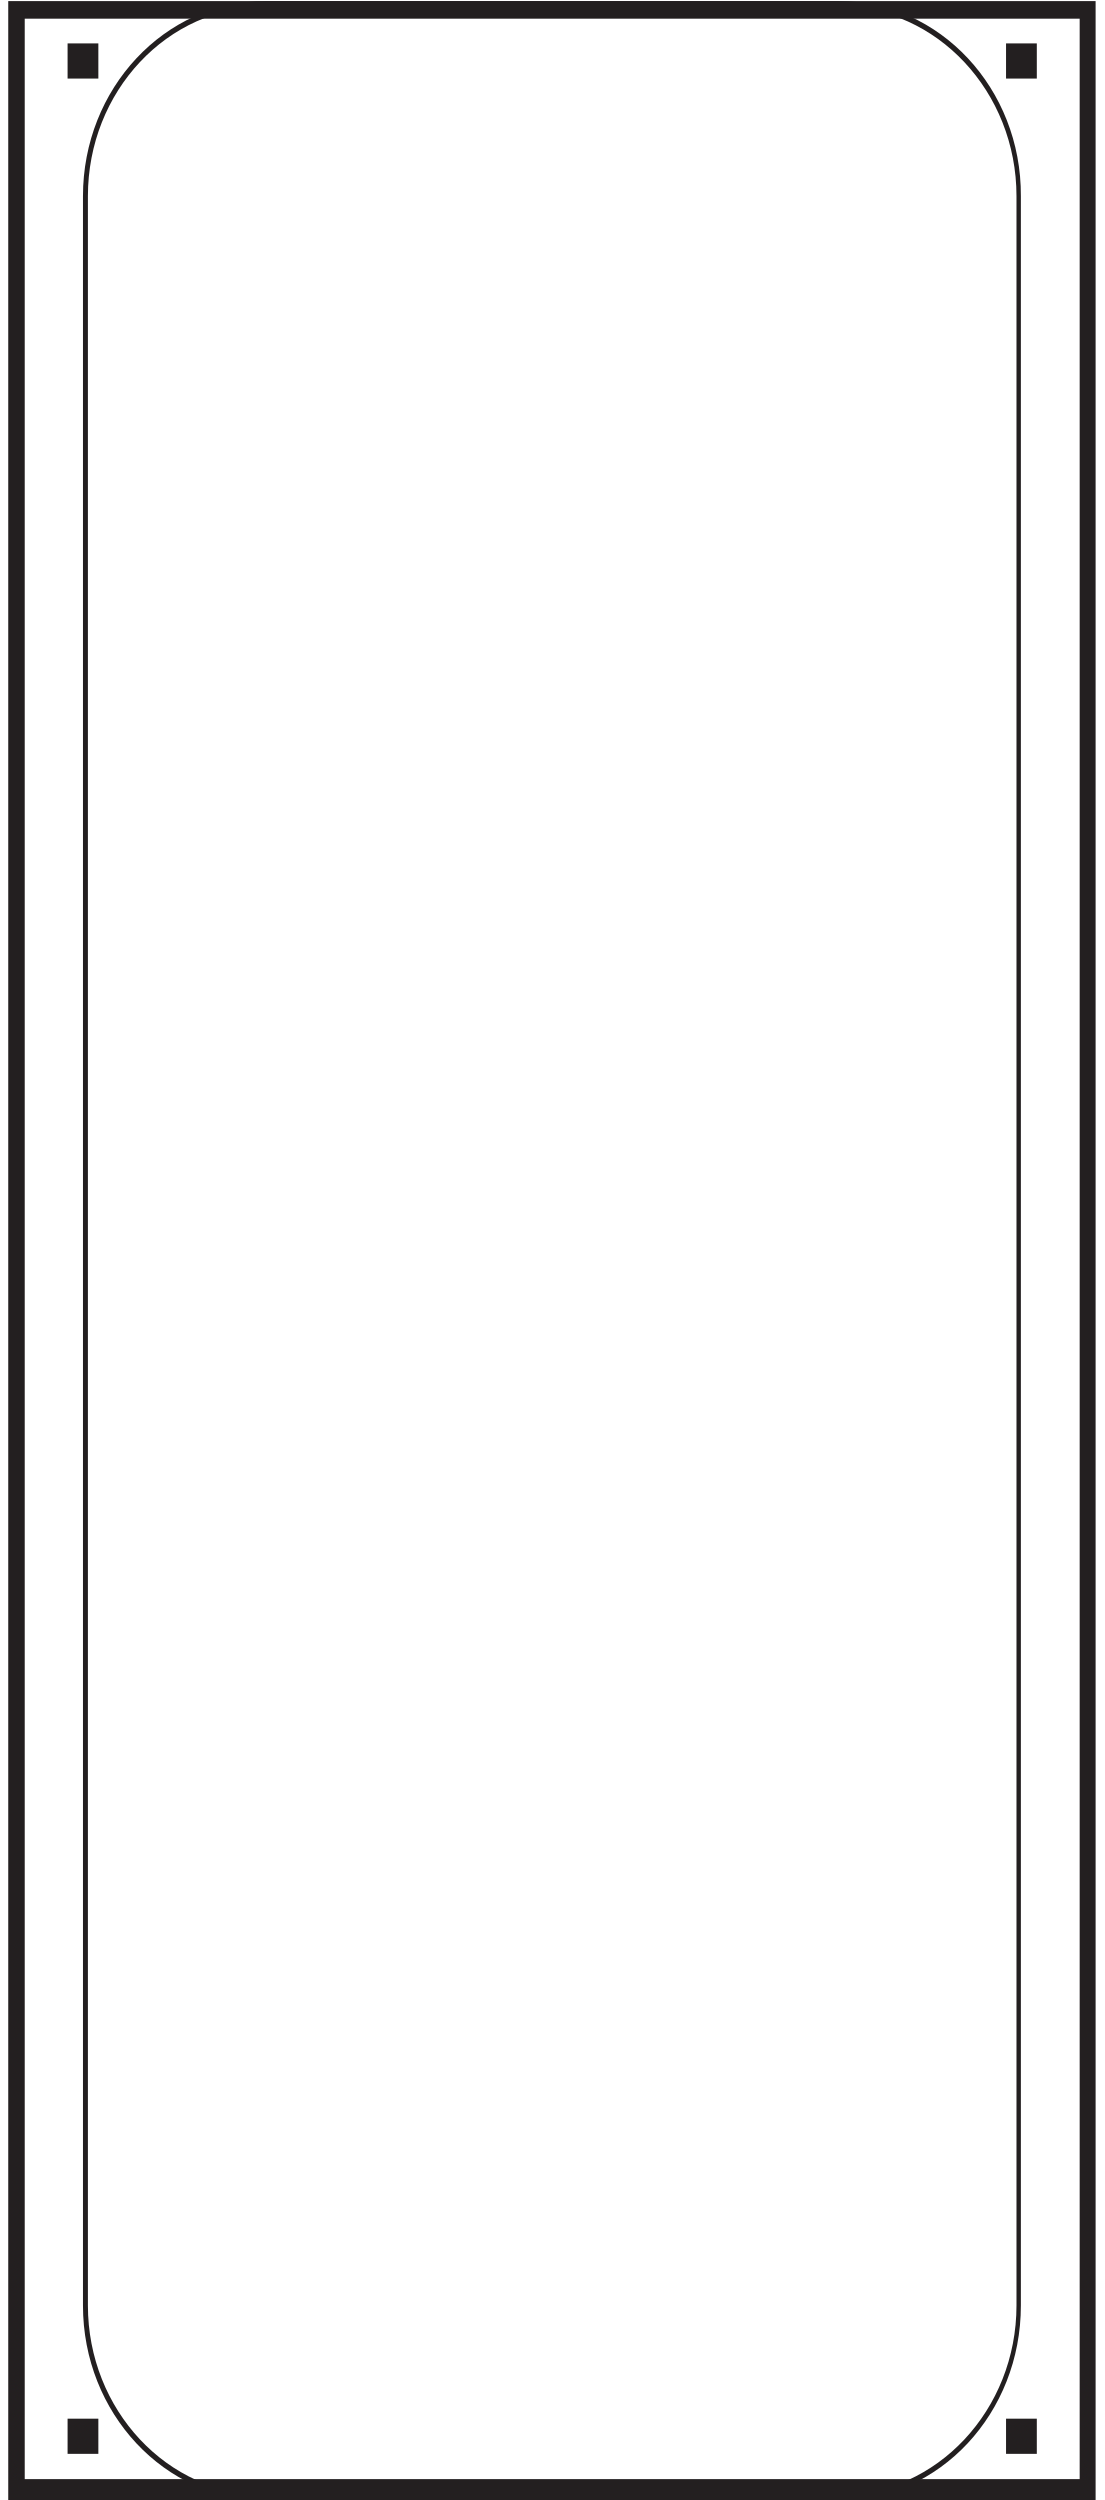
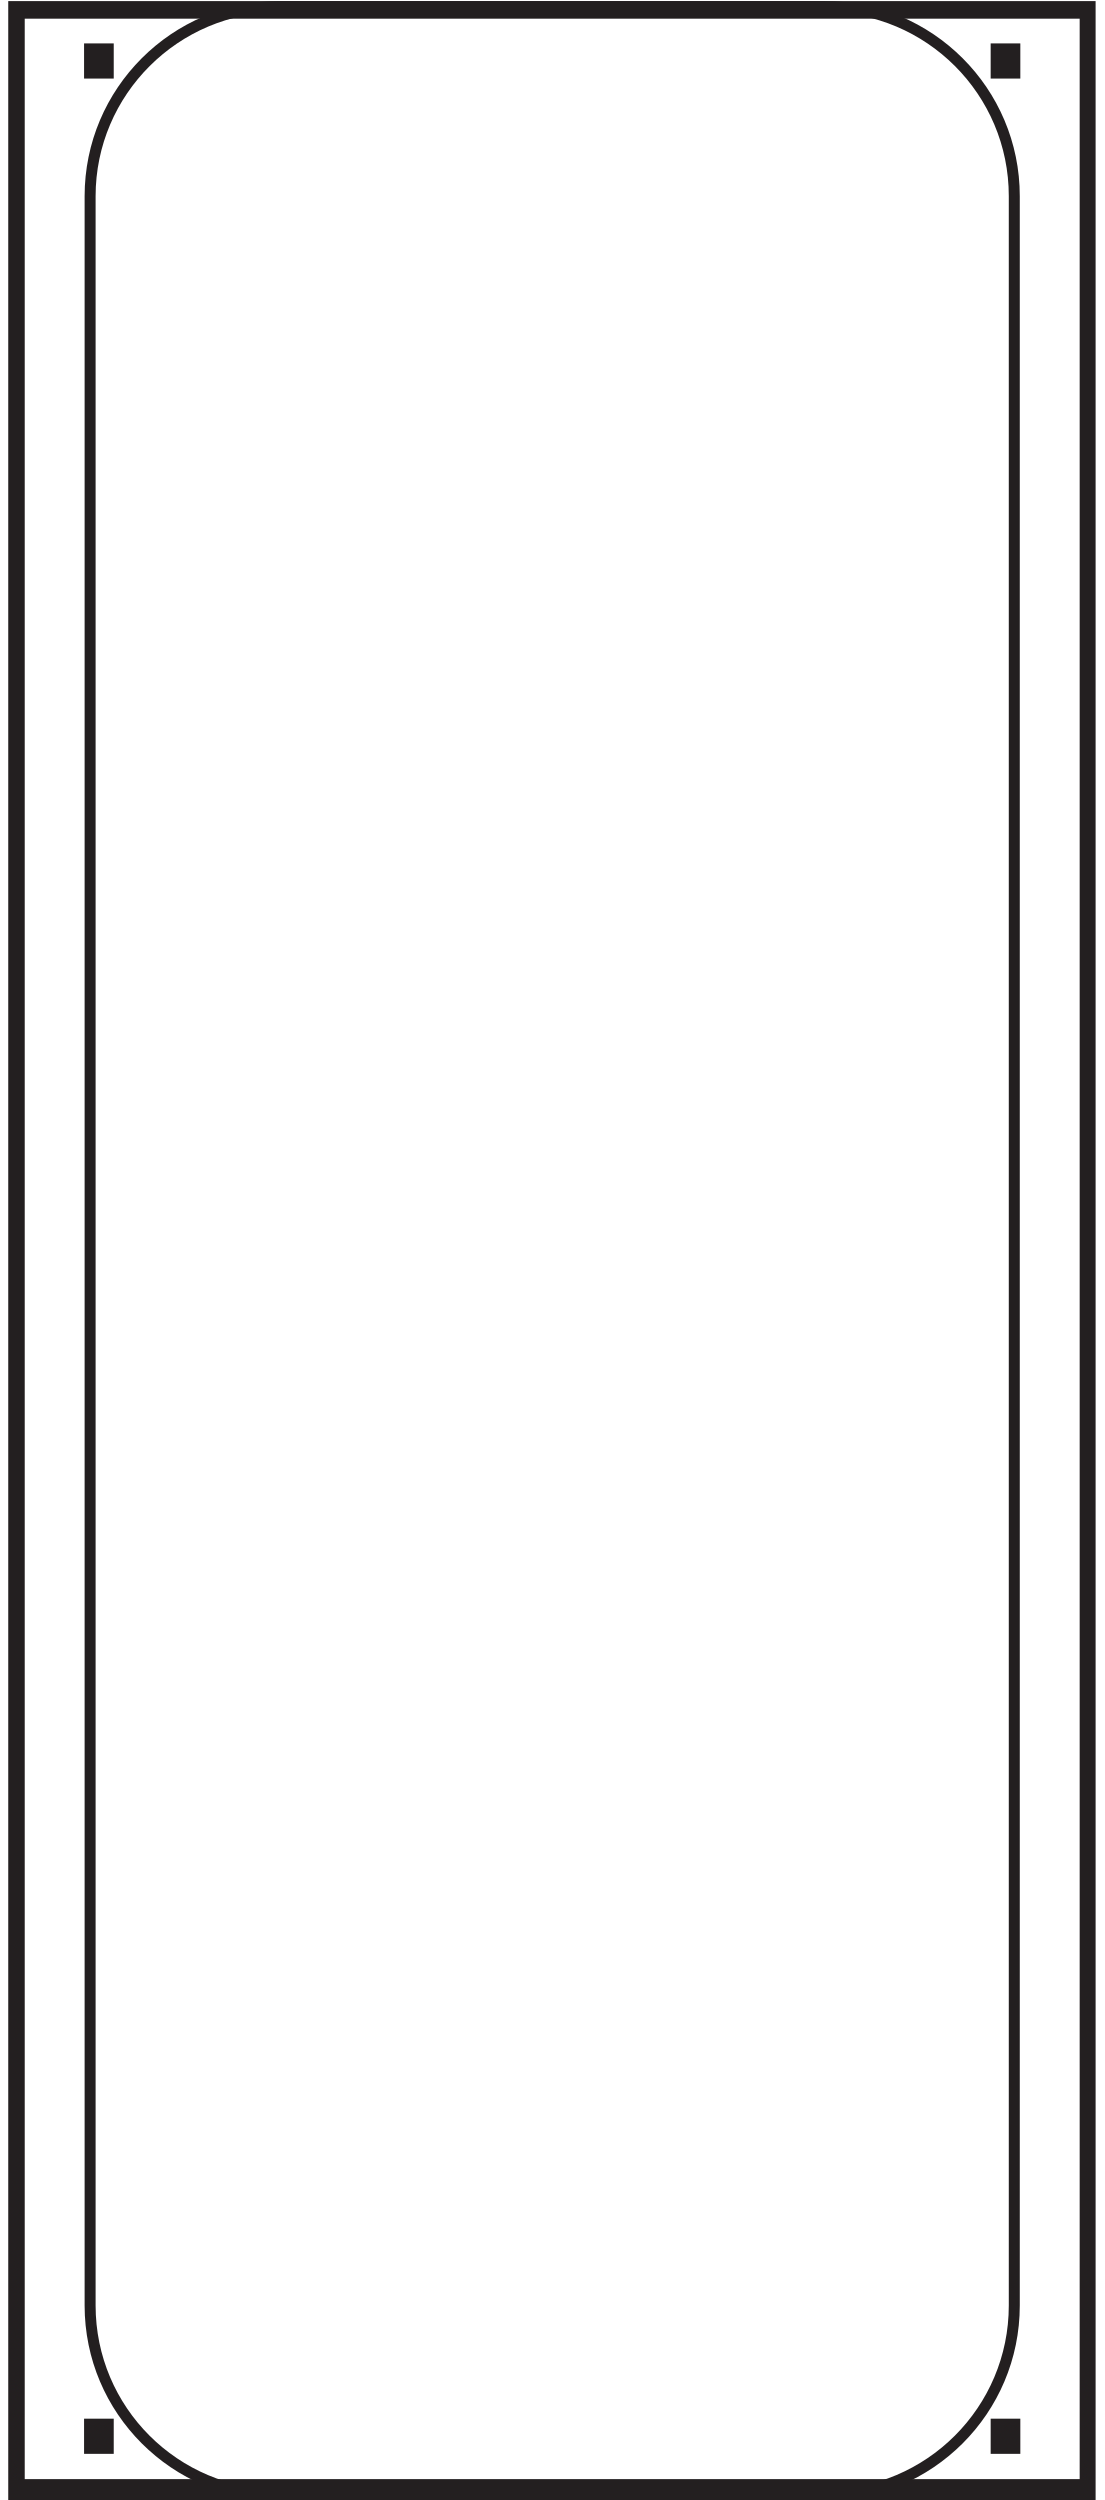
<svg xmlns="http://www.w3.org/2000/svg" version="1.1" viewBox="0 0 201 455">
  <defs>
    <style>
      .st0 {
        fill: #231f20;
      }

      .st1 {
        fill: #231f20;
      }

      .st2 {
        fill: #333;
      }

      .st3 {
        display: none;
      }
+ 
+       .st4 {
+         fill: none;
+         stroke: #231f20;
+         stroke-miterlimit: 10;
+       }
    </style>
  </defs>
  <g id="Layer_1" class="st3">
    <path class="st2" d="M197.7,364.7c-.9-18.1-1.3-36.4-1.1-54.6.4,17.1,1.4,34.1,2.8,50.9-.6,1.1-1.2,2.4-1.7,3.7ZM197.2,387.4l-.4,10.3c-.7-5.5-1.4-9.9-1.5-10.1-.4-4-.1-8.1.6-11.8.3,3.9.7,7.8,1.2,11.6ZM187.9,449.1h-6.4c11.9-12.3,14-35.4,14.3-48.7.3,2.2.5,4.5.7,6.8l-.9,25.2c-2,1.9-6.8,7.3-7.7,16.7ZM5.3,432.2l-.9-25.2c.2-2.1.4-4.5.7-6.6,0,5.3.4,10.6,1.1,15.6,1.5,10.7,4.9,24.3,13.2,32.9h-6.4c-.8-9.4-5.7-14.8-7.7-16.7ZM5.6,387.1c0,.4-.8,4.9-1.5,10.4l-.4-10.1c.5-3.8.9-7.8,1.2-11.7.8,3.5,1,7.6.6,11.6v-.2ZM1.5,361c1.5-16.8,2.4-33.8,2.9-50.9.2,18.2-.1,36.5-1.1,54.6-.5-1.3-1.1-2.6-1.7-3.7h0ZM3.3,90.3c.9,18.1,1.3,36.4,1.1,54.6-.4-17.1-1.4-34.2-2.9-50.9.6-1.1,1.2-2.4,1.7-3.7h0ZM3.7,67.8l.4-10.3c.7,5.5,1.4,9.9,1.5,10.2.4,4,.1,8.1-.6,11.7-.3-3.9-.7-7.8-1.2-11.6ZM13,6.1h6.3C7.5,18.4,5.3,41.5,5.2,54.8c-.3-2.3-.5-4.5-.7-6.9l.9-25.2c1.9-1.8,6.8-7.3,7.6-16.6ZM195.6,22.8l.9,25.2c-.2,2.2-.4,4.5-.7,6.6,0-5.3-.4-10.6-1.1-15.6-1.4-10.7-4.9-24.3-13.2-32.8h6.4c.9,9.4,5.7,14.8,7.7,16.6ZM195.4,67.9c0-.4.8-4.9,1.5-10.4l.4,10.3c-.5,3.8-.9,7.8-1.2,11.7-.8-3.5-1-7.7-.6-11.6ZM199.4,94c-1.5,16.8-2.4,33.8-2.9,50.9-.2-18.3.2-36.5,1.1-54.6.6,1.3,1.1,2.6,1.7,3.7ZM194.2,388.4s.3,1.9.7,4.5c.3,7.5,0,15.1-.9,22.3-2.1,15.7-7.3,27.2-14.9,33.6H21.9c-16.5-13.7-16.3-46-15.8-55.7.4-2.9.8-4.9.8-5.1.3-3,.3-6.1,0-9.2-.3-3-.8-5.9-1.5-8.3,2.4-33.7,1.2-76.6,1.1-78.5v-129.1c0-2.1,1.3-45.2-1.1-78.9.7-2.5,1.2-5.4,1.5-8.5.3-3.1.2-6.3,0-9.3,0,0-.3-1.9-.7-4.5-.3-7.5,0-15.1,1-22.3,2.1-15.7,7.3-27.2,14.9-33.5h157c16.5,13.6,16.3,46,15.8,55.7-.4,2.9-.8,4.9-.8,5-.3,3-.3,6.1,0,9.2.3,3,.8,5.9,1.5,8.3-2.4,33.7-1.2,76.6-1.1,78.5v129.1c0,2.1-1.3,45.1,1.1,78.9-.7,2.5-1.2,5.4-1.5,8.5-.3,3.1-.2,6.2,0,9.3h0ZM196.9,275.1v-77.3c.6-22.8,1.9-87,4-104v-1.2c.1,0-.3-.7-.3-.7-1-1.6-1.9-3.5-2.6-5.6.4-5.8,1-11.5,1.7-17.1v-.6c0,0-1.7-50.3-1.7-50.3l-.9-.4c-1.7-1.4-7-7.1-7-14.5V0H10.8v3.1c0,7.4-5,13-7,14.5l-.8.6-1.7,50.3v.6c.8,5.6,1.3,11.3,1.7,17.1-.8,2.1-1.7,4-2.6,5.7l-.4.7v1.2c2.2,17,3.5,81,4.1,103.9v77.3c-.6,22.8-1.9,69.1-4,86.2v1.2c-.1,0,.3.7.3.7,1,1.6,1.8,3.5,2.6,5.6-.4,5.8-1,11.5-1.7,17.1v.6l1.7,50.4.8.6c1.9,1.6,7,7.1,7,14.5v3.1h179.4v-3.1c0-7.4,5-13,7-14.5l.8-.6,1.7-50.4v-.6c-.8-5.6-1.4-11.3-1.7-17.1.8-2.1,1.7-4,2.6-5.7l.4-.7v-1.2c-2.2-17-3.5-63.2-4.1-86.1" />
  </g>
  <g id="Layer_2" class="st3">
    <rect class="st1" x="5.1" y="441.5" width="2.3" height="7.2" />
    <g>
      <path class="st1" d="M198,455H3V0h194.9v455.1ZM4.1,451.9h192.7V3.1H4.1v448.8Z" />
      <path class="st1" d="M181.2,454.6H19.8c-8.1,0-14.7-19.1-14.7-42.6V42.9C5.1,19.4,11.7.3,19.8.3h161.3c8.1,0,14.7,19.1,14.7,42.6v369.1c0,23.5-6.6,42.6-14.7,42.6ZM19.8,2.7c-7.7,0-13.9,18-13.9,40.2v369.1c0,22.2,6.2,40.2,13.9,40.2h161.3c7.7,0,13.9-18,13.9-40.2V42.9c0-22.2-6.2-40.2-13.9-40.2H19.8Z" />
      <rect class="st1" x="5.6" y="5.4" width="2.3" height="7.2" />
      <rect class="st1" x="193" y="5.4" width="2.3" height="7.2" />
    </g>
    <rect class="st1" x="192.5" y="441.5" width="2.3" height="7.2" />
  </g>
  <g id="Layer_3">
-     <rect class="st0" x="3" y="2.4" width="194.9" height="1" />
-     <rect class="st0" x="4.3" y="451.2" width="192.3" height="1" />
+     <line class="st4" x1="3" y1="2.9" x2="198" y2="2.9" />
+     <line class="st4" x1="196.7" y1="451.7" x2="4.3" y2="451.7" />
    <path class="st0" d="M196.5,3.2v448.8H4.5V3.2h191.9M199.5.2H1.5v454.8h197.9V.2h0Z" />
-     <path class="st0" d="M152.7,1.2c17.8,0,32.3,15.5,32.3,34.5v383.9c0,19-14.5,34.5-32.3,34.5H48.3c-17.8,0-32.3-15.5-32.3-34.5V35.7C16,16.6,30.5,1.2,48.3,1.2h104.3M152.7.2H48.3C30,.2,15.1,16.1,15.1,35.7v383.9c0,19.6,14.9,35.5,33.2,35.5h104.3c18.4,0,33.2-15.9,33.2-35.5V35.7C185.9,16.1,171,.2,152.7.2h0Z" />
-     <rect class="st0" x="12.3" y="7.9" width="5.6" height="6.4" />
-     <rect class="st0" x="183.1" y="7.9" width="5.6" height="6.4" />
-     <rect class="st0" x="12.3" y="440.2" width="5.6" height="6.4" />
-     <rect class="st0" x="183.1" y="440.2" width="5.6" height="6.4" />
+     <path class="st0" d="M150.1,2.2c18.5,0,33.5,15,33.5,33.5v383.9c0,18.5-15,33.5-33.5,33.5H50.9c-18.5,0-33.5-15-33.5-33.5V35.7C17.4,17.2,32.5,2.2,50.9,2.2h99.2M150.1.2H50.9C31.3.2,15.4,16.1,15.4,35.7v383.9c0,19.6,15.9,35.5,35.5,35.5h99.2c19.6,0,35.5-15.9,35.5-35.5V35.7C185.6,16.1,169.7.2,150.1.2h0Z" />
+     <rect class="st0" x="15.3" y="7.9" width="5.4" height="6.4" />
+     <rect class="st0" x="180.3" y="7.9" width="5.4" height="6.4" />
+     <rect class="st0" x="15.3" y="440.2" width="5.4" height="6.4" />
+     <rect class="st0" x="180.3" y="440.2" width="5.4" height="6.4" />
  </g>
</svg>
